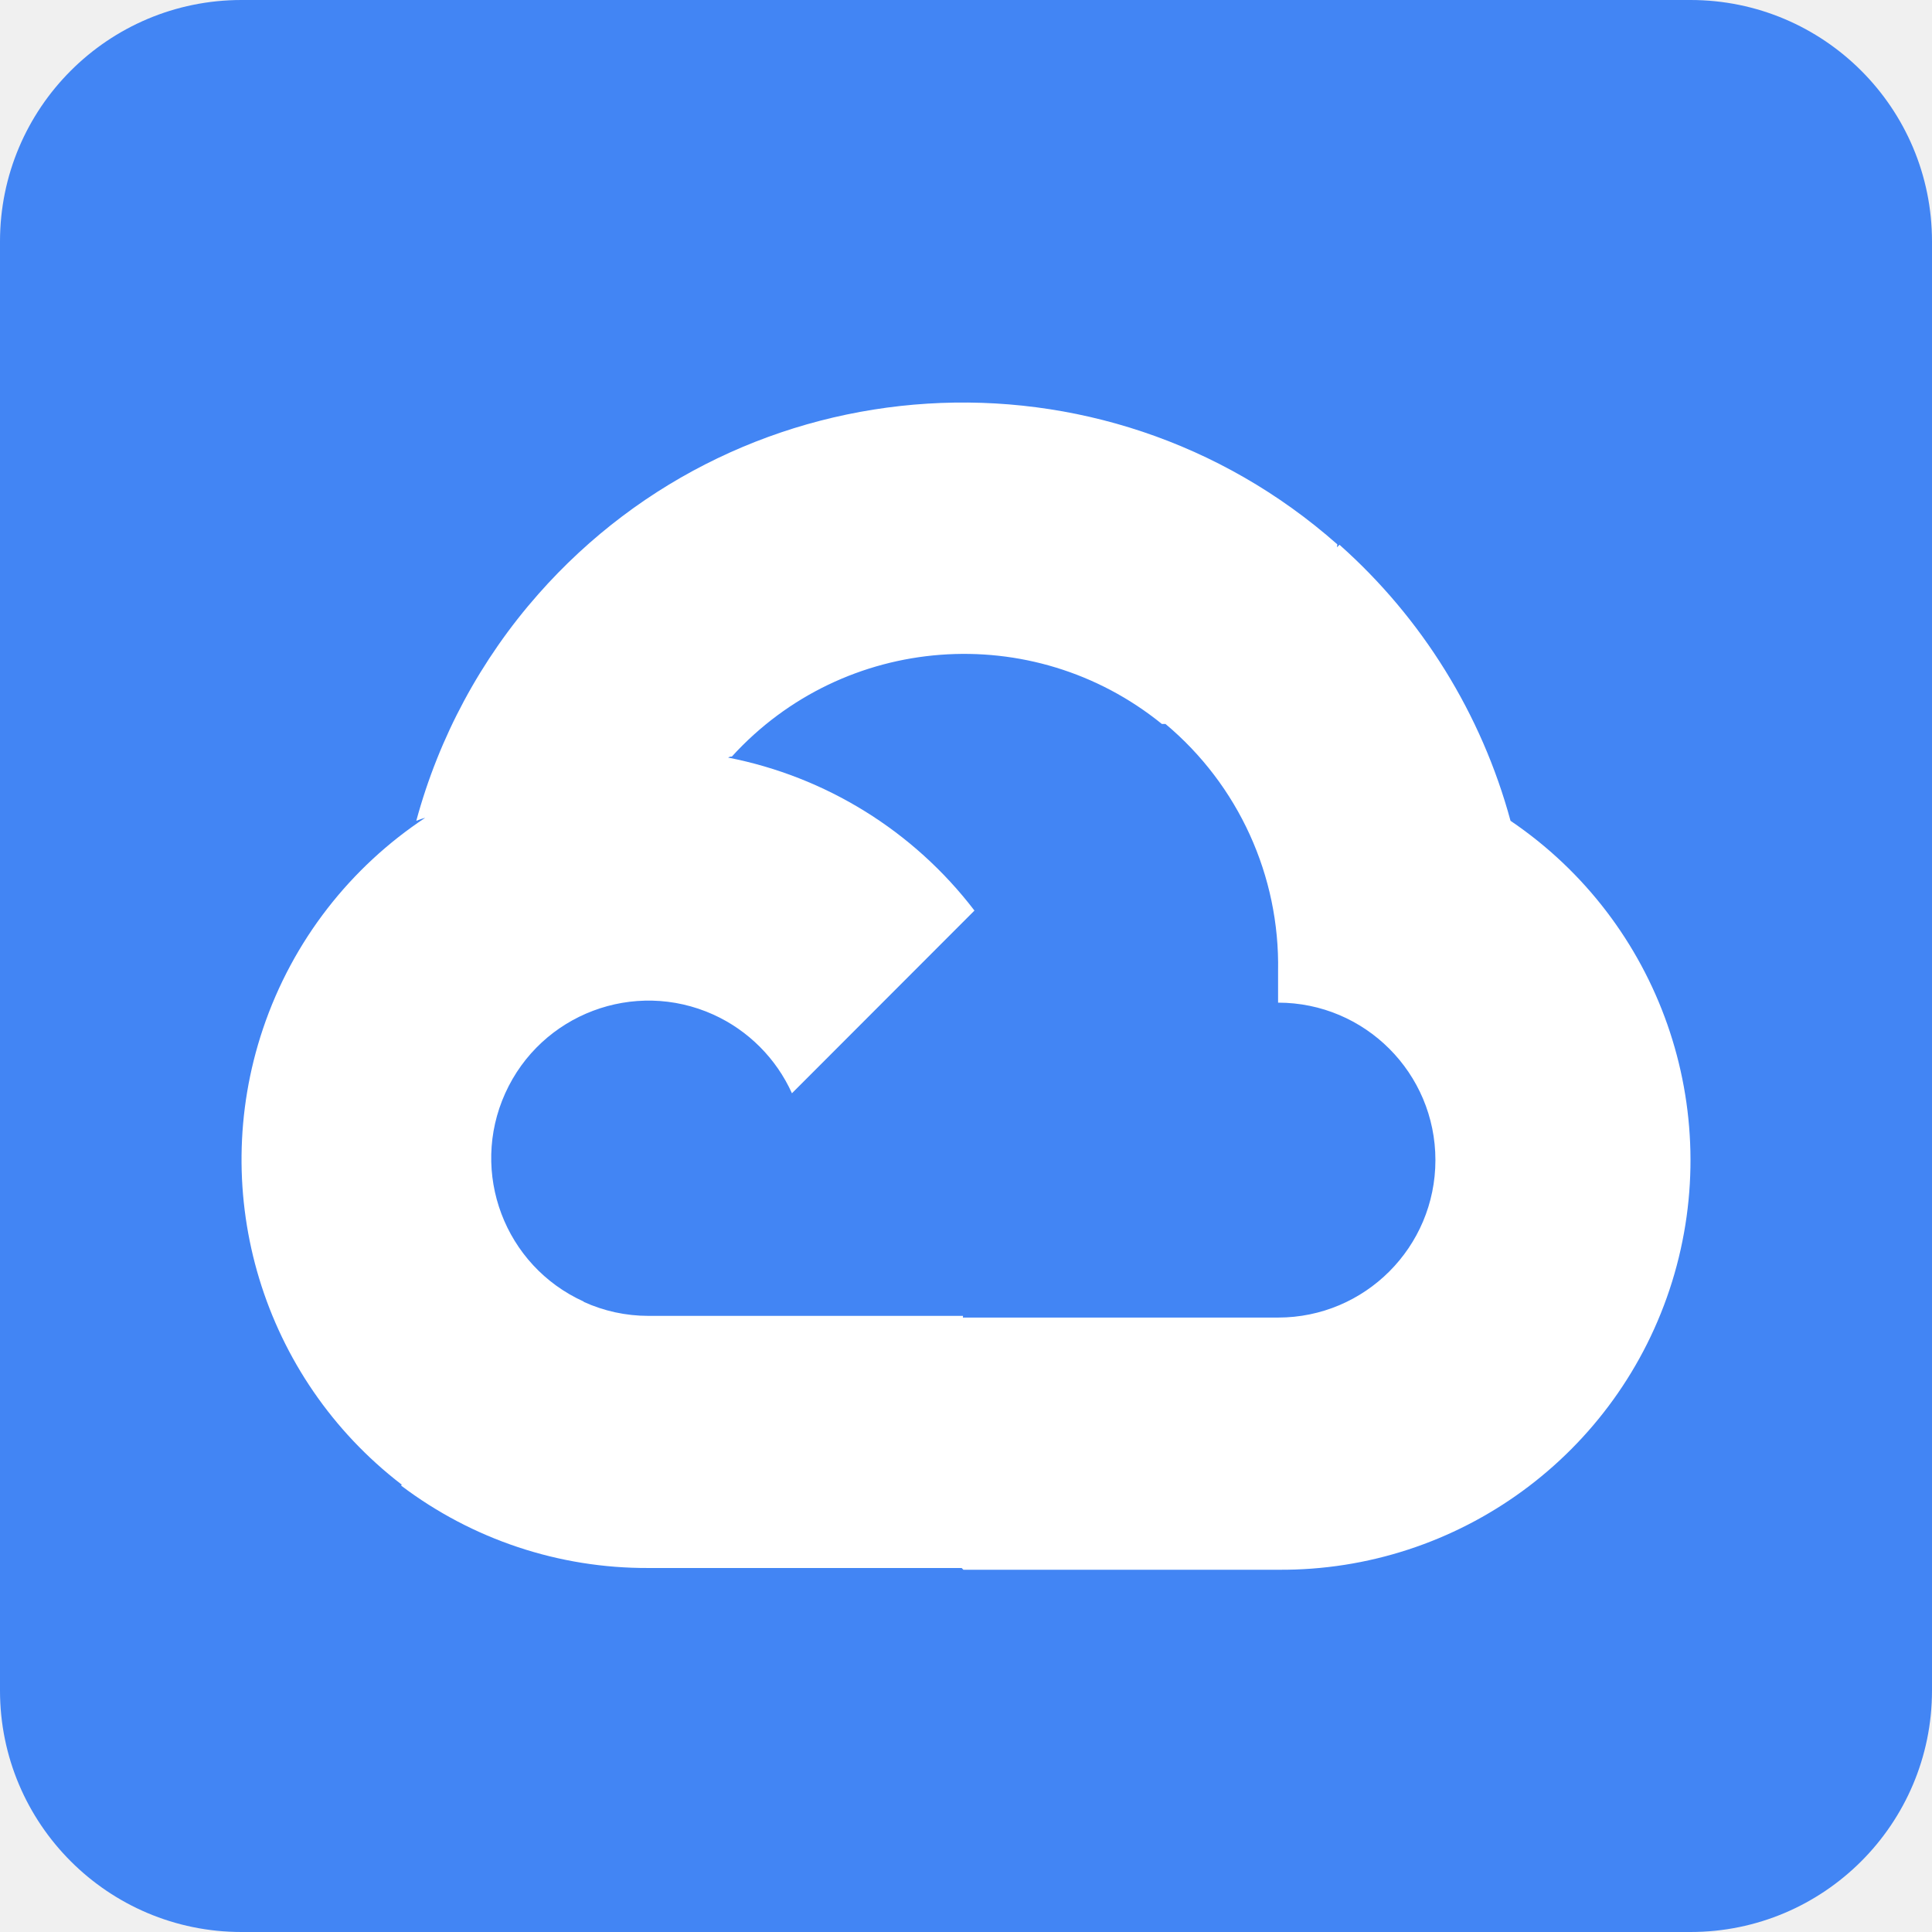
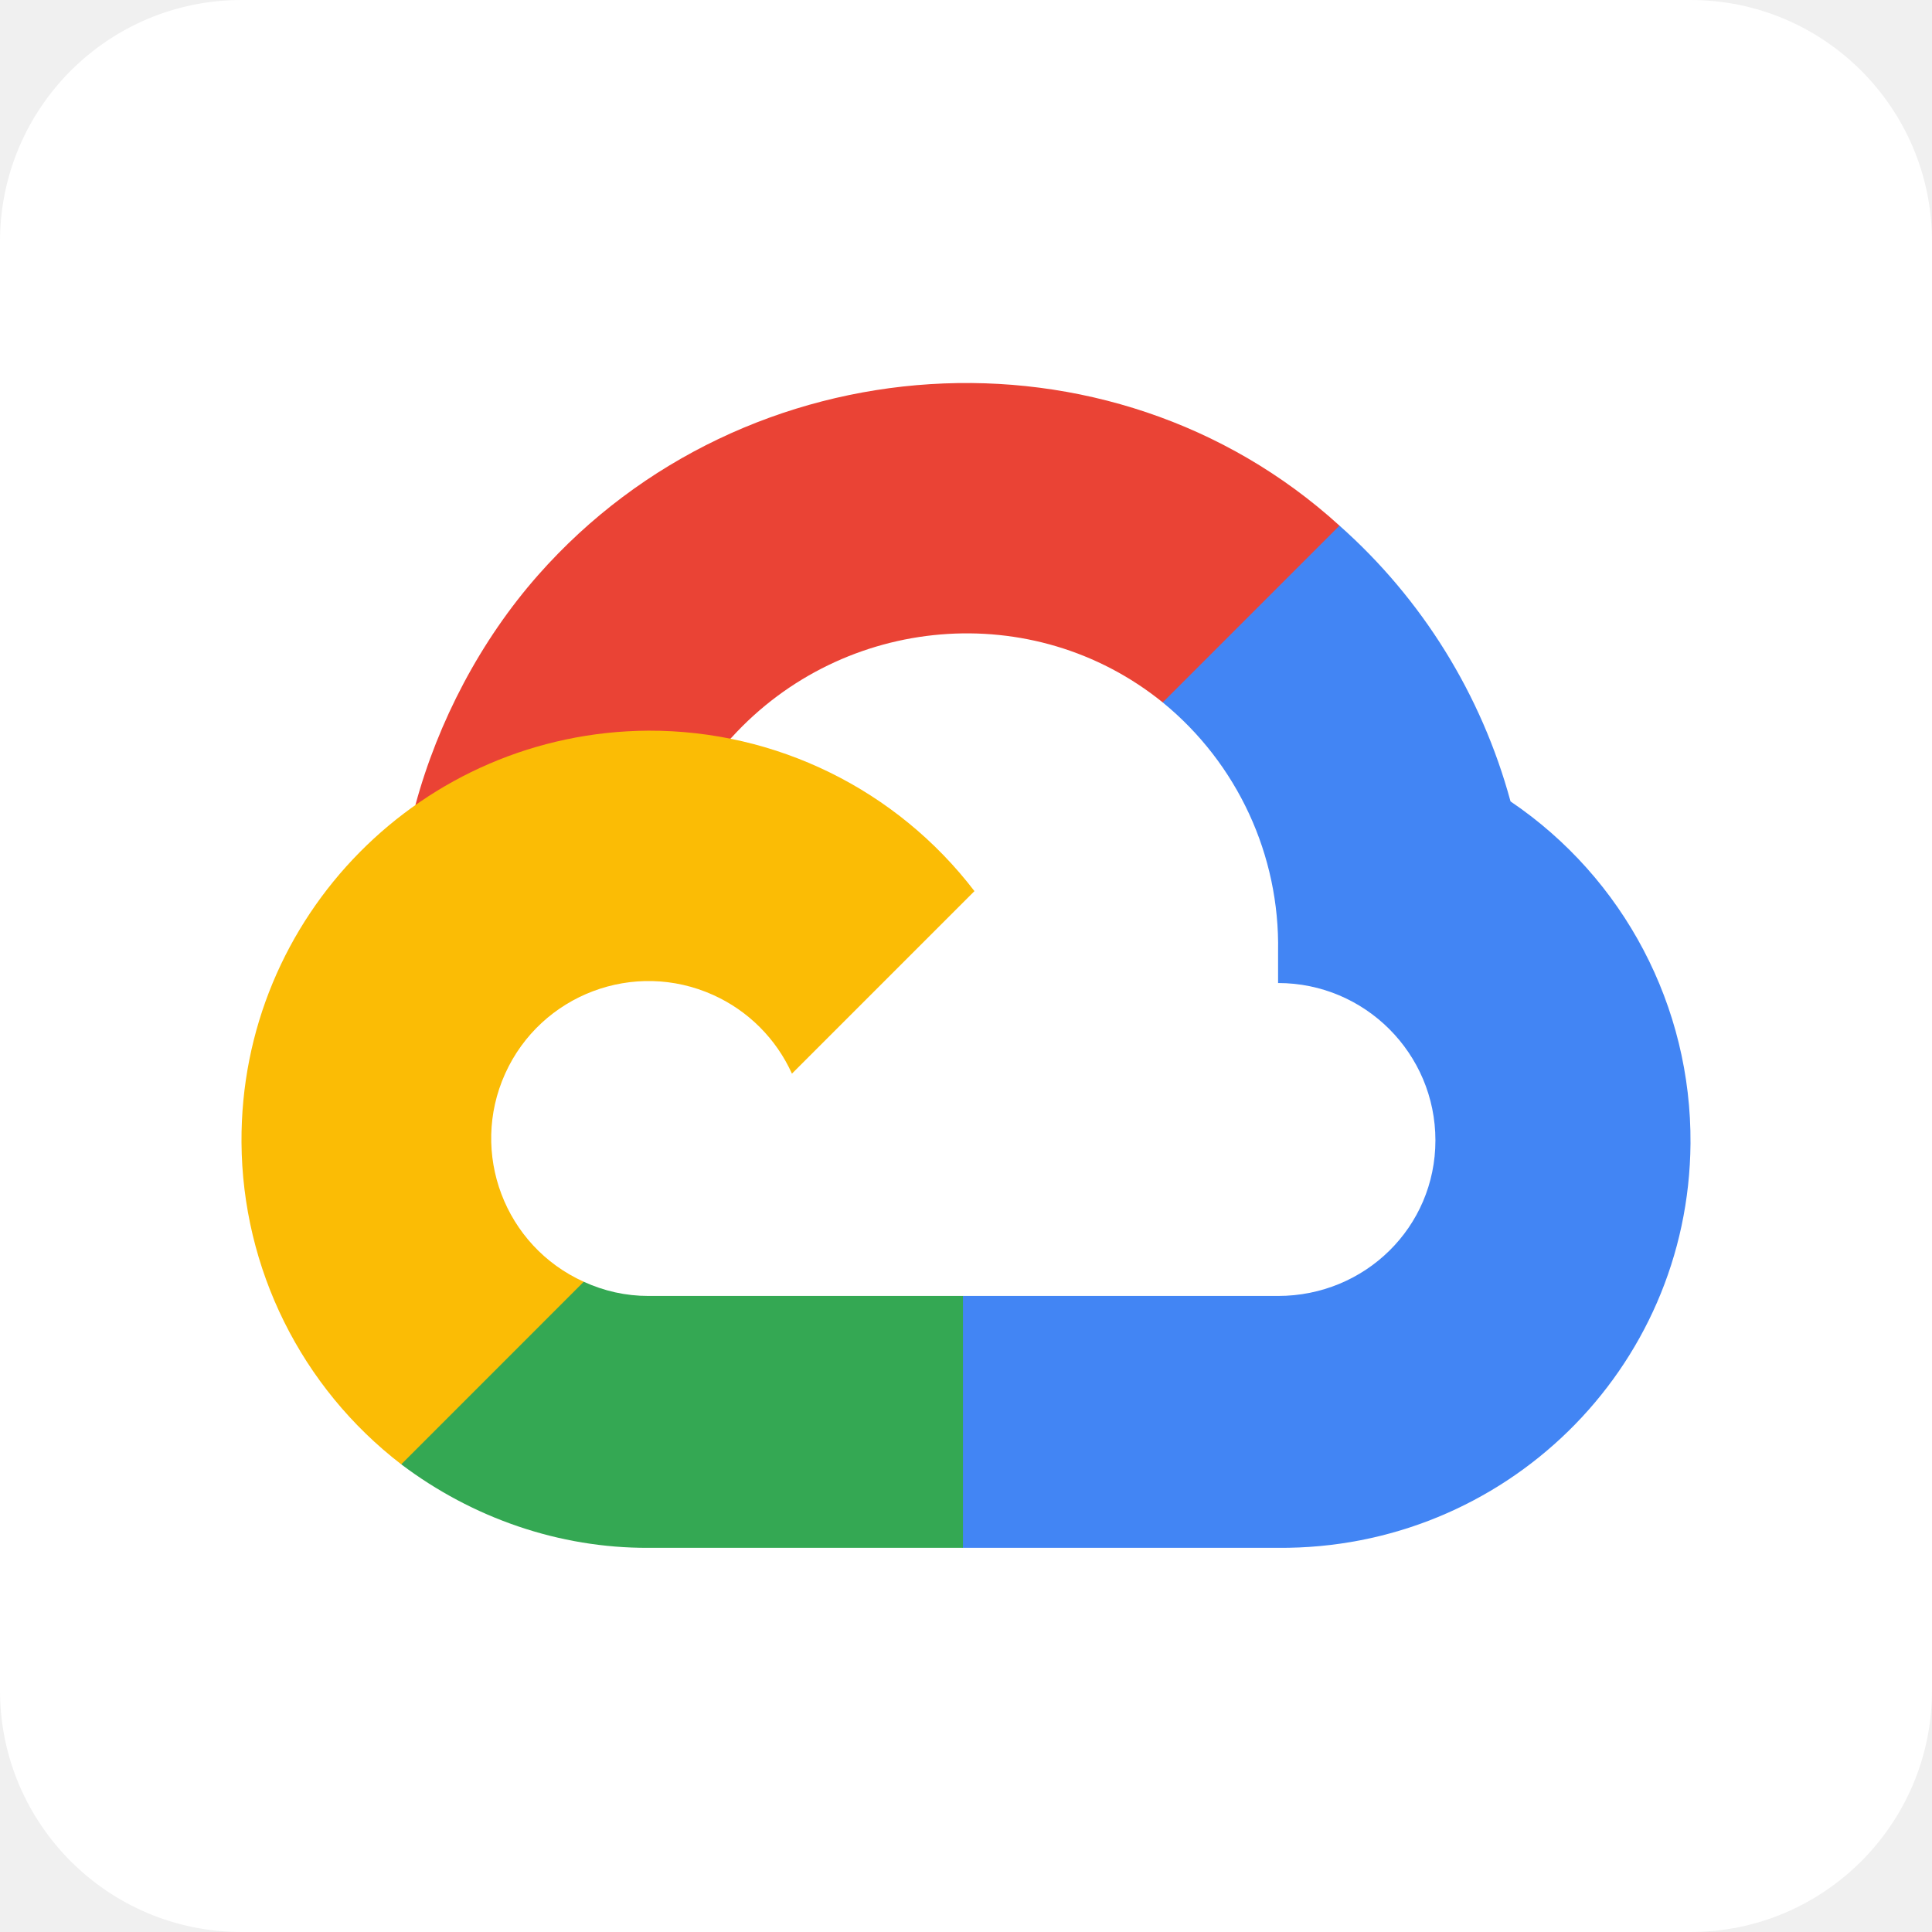
<svg xmlns="http://www.w3.org/2000/svg" width="32" height="32" viewBox="0 0 32 32" fill="none">
-   <rect width="32" height="32" rx="4" fill="#4285F4" />
-   <path fill-rule="evenodd" clip-rule="evenodd" d="M19.304 11.991H19.244C17.101 10.255 13.977 10.492 12.121 12.532C12.103 12.529 12.083 12.535 12.06 12.548C13.669 12.863 15.126 13.755 16.14 15.082L13.117 18.108C12.856 17.53 12.393 17.067 11.816 16.805C10.504 16.212 8.961 16.795 8.368 18.108C7.775 19.421 8.358 20.966 9.67 21.559L9.666 21.562C10.003 21.716 10.369 21.795 10.738 21.795H15.95V21.83L15.957 21.823H21.169C22.608 21.823 23.775 20.656 23.775 19.215C23.775 17.775 22.609 16.607 21.169 16.607V16.086C21.199 14.508 20.512 13.002 19.304 11.991ZM6.653 24.579L6.646 24.608C7.824 25.499 9.261 25.977 10.738 25.971H15.928L15.957 26H21.169C24.157 26.023 26.808 24.085 27.695 21.229C28.58 18.372 27.494 15.271 25.019 13.595C24.539 11.828 23.555 10.239 22.186 9.023L22.145 9.065L22.15 9.016C18.268 5.586 12.342 5.956 8.915 9.842C7.963 10.921 7.272 12.205 6.895 13.595C6.944 13.575 6.993 13.558 7.043 13.545C5.812 14.36 4.849 15.573 4.355 17.042C3.432 19.788 4.352 22.819 6.647 24.585L6.653 24.579Z" fill="white" />
+   <rect width="32" height="32" rx="4" fill="white" />
+   <path d="M19.961 11.671L22.047 9.584L22.186 8.706C18.385 5.249 12.341 5.641 8.914 9.524C7.963 10.602 7.256 11.947 6.88 13.335L7.627 13.23L11.799 12.542L12.121 12.212C13.977 10.174 17.115 9.9 19.258 11.634L19.961 11.671Z" fill="#EA4335" />
+   <path d="M25.019 13.274C24.54 11.508 23.555 9.92 22.186 8.706L19.258 11.634C20.495 12.644 21.199 14.166 21.169 15.762V16.282C22.608 16.282 23.775 17.449 23.775 18.888C23.775 20.327 22.608 21.465 21.169 21.465H15.95L15.437 22.021V25.147L15.95 25.637H21.169C24.912 25.666 27.971 22.684 28 18.941C28.017 16.672 26.899 14.545 25.019 13.274Z" fill="#4285F4" />
+   <path d="M10.738 25.637H15.95V21.465H10.738C10.367 21.465 10.007 21.385 9.669 21.23L8.93 21.457L6.829 23.544L6.646 24.254C7.824 25.143 9.262 25.643 10.738 25.637Z" fill="#34A853" />
+   <path d="M10.738 12.102C6.994 12.125 3.978 15.178 4 18.921C4.013 21.012 4.989 22.979 6.646 24.254L9.669 21.23C8.358 20.638 7.775 19.094 8.367 17.783C8.96 16.471 10.504 15.888 11.815 16.481C12.393 16.742 12.856 17.205 13.117 17.783L16.14 14.76C14.854 13.078 12.855 12.095 10.738 12.102Z" fill="#FBBC05" />
</svg>
